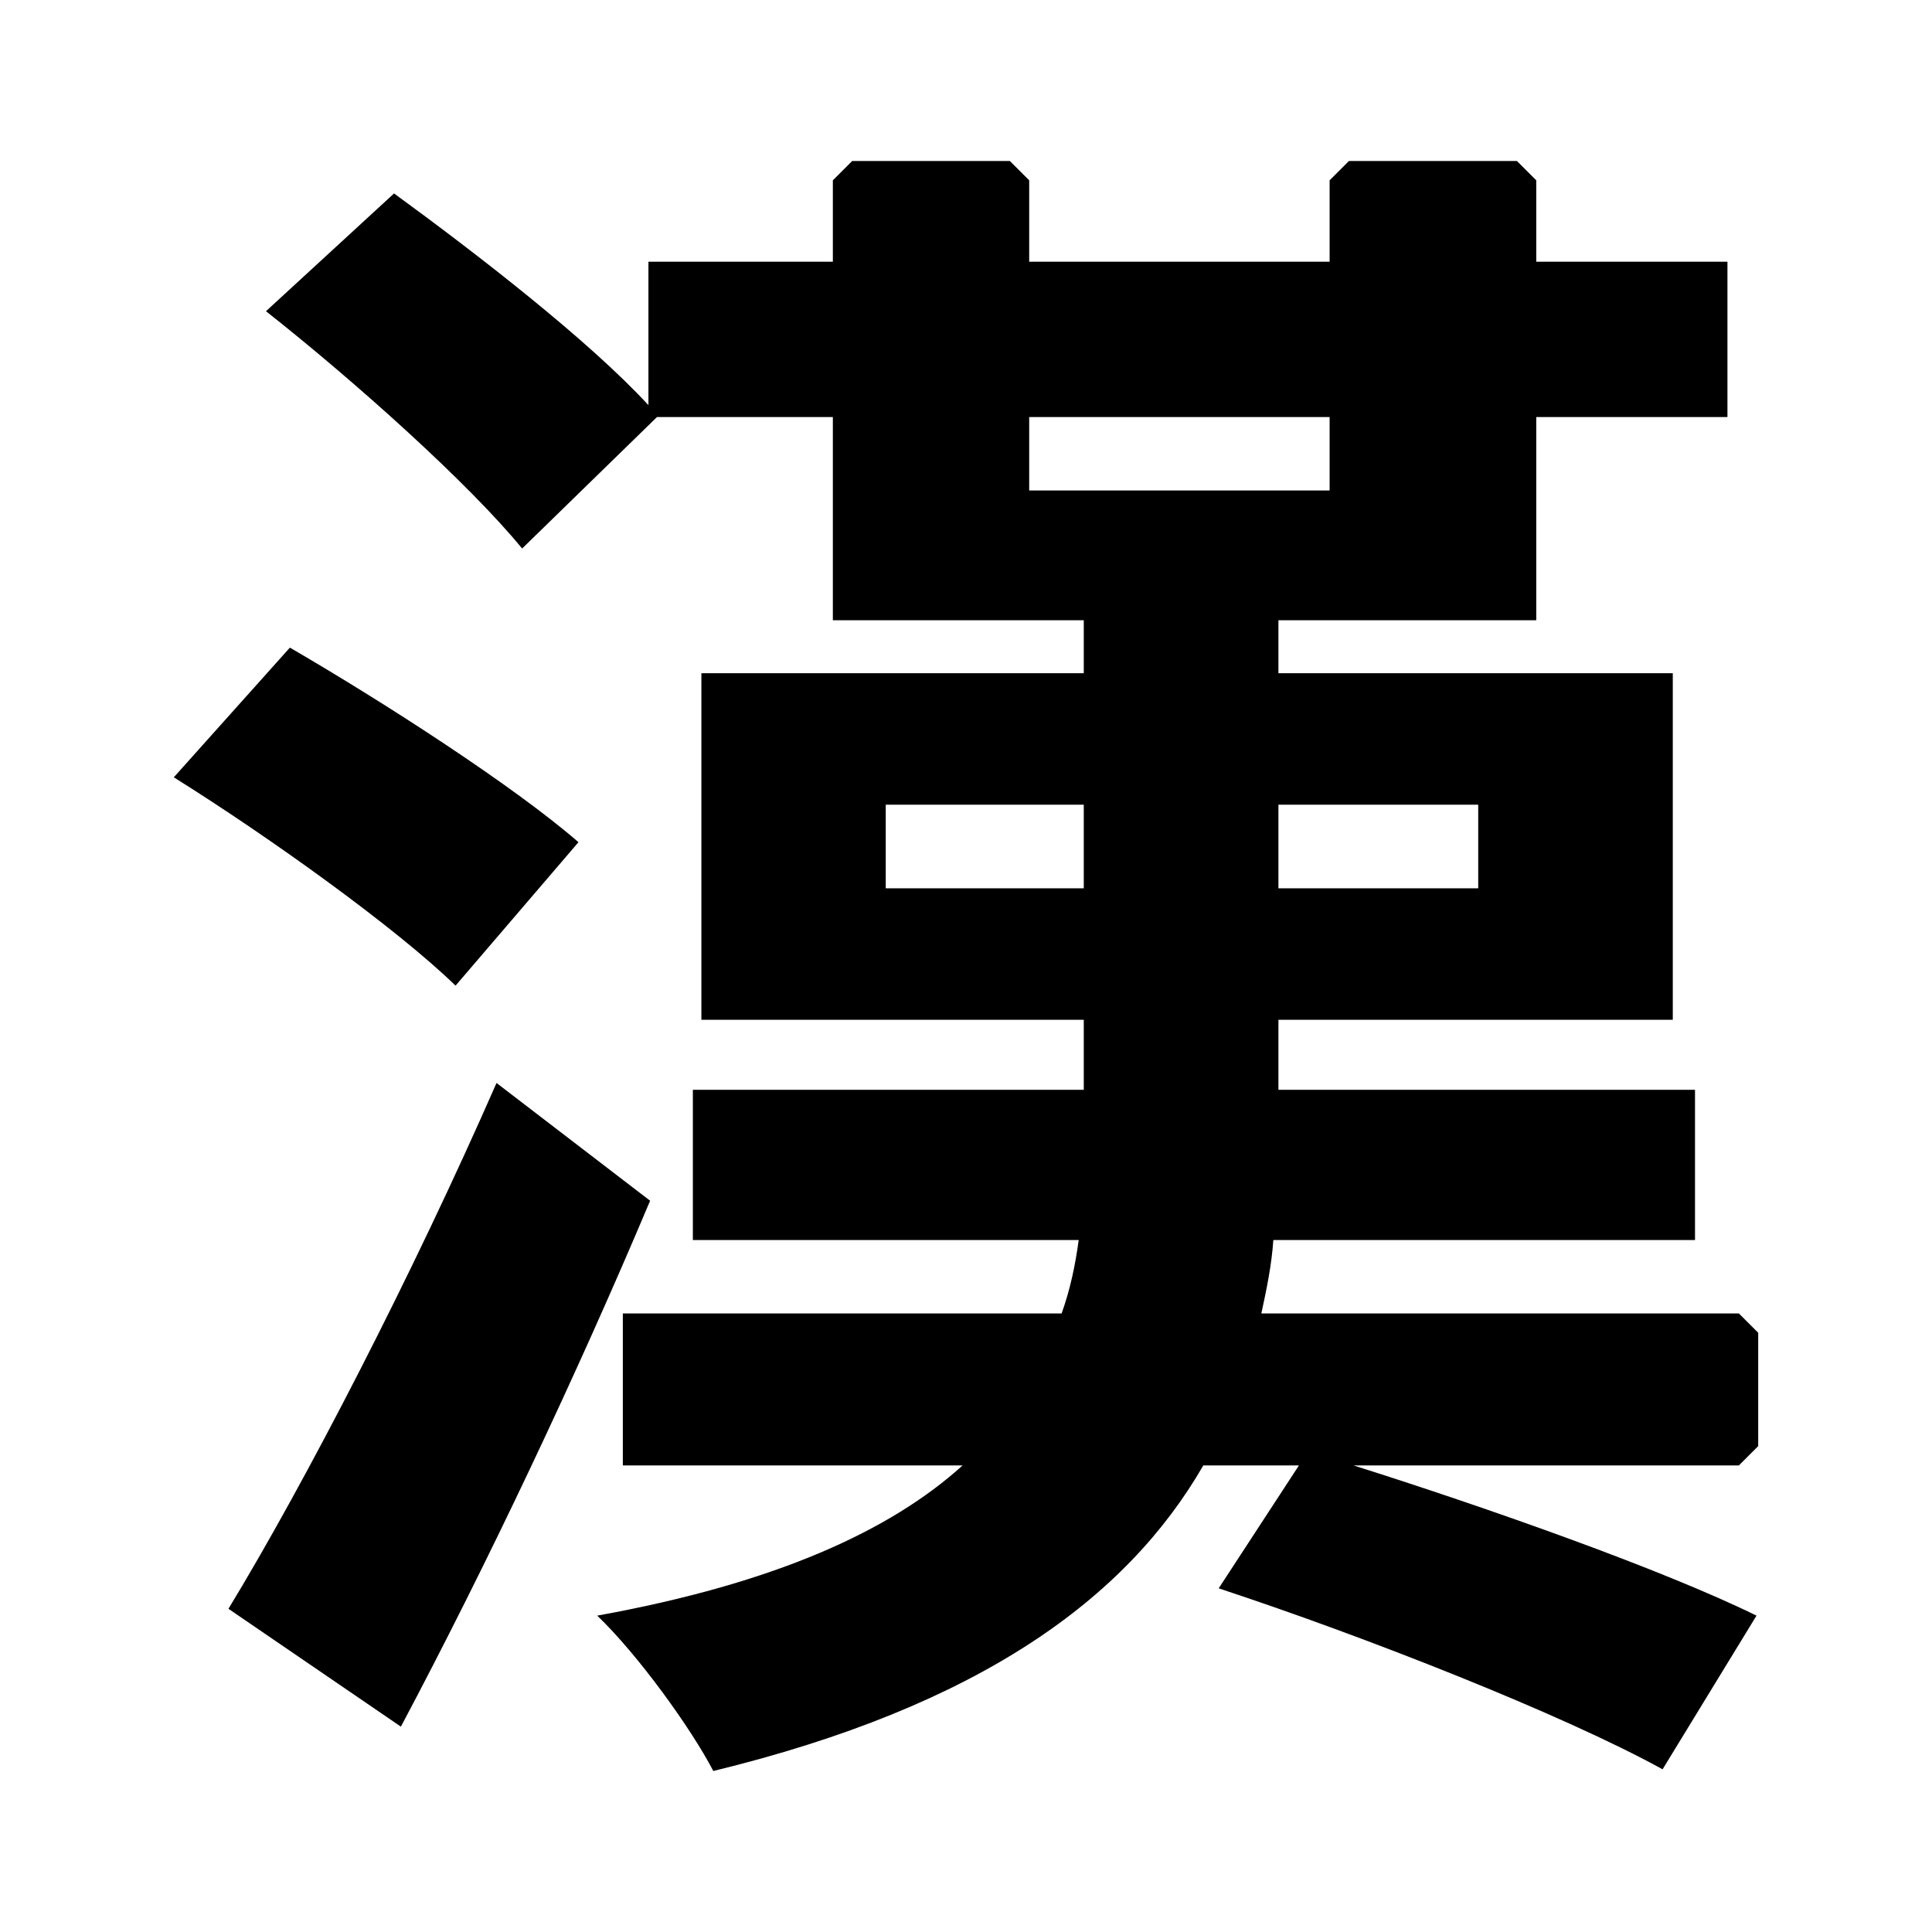
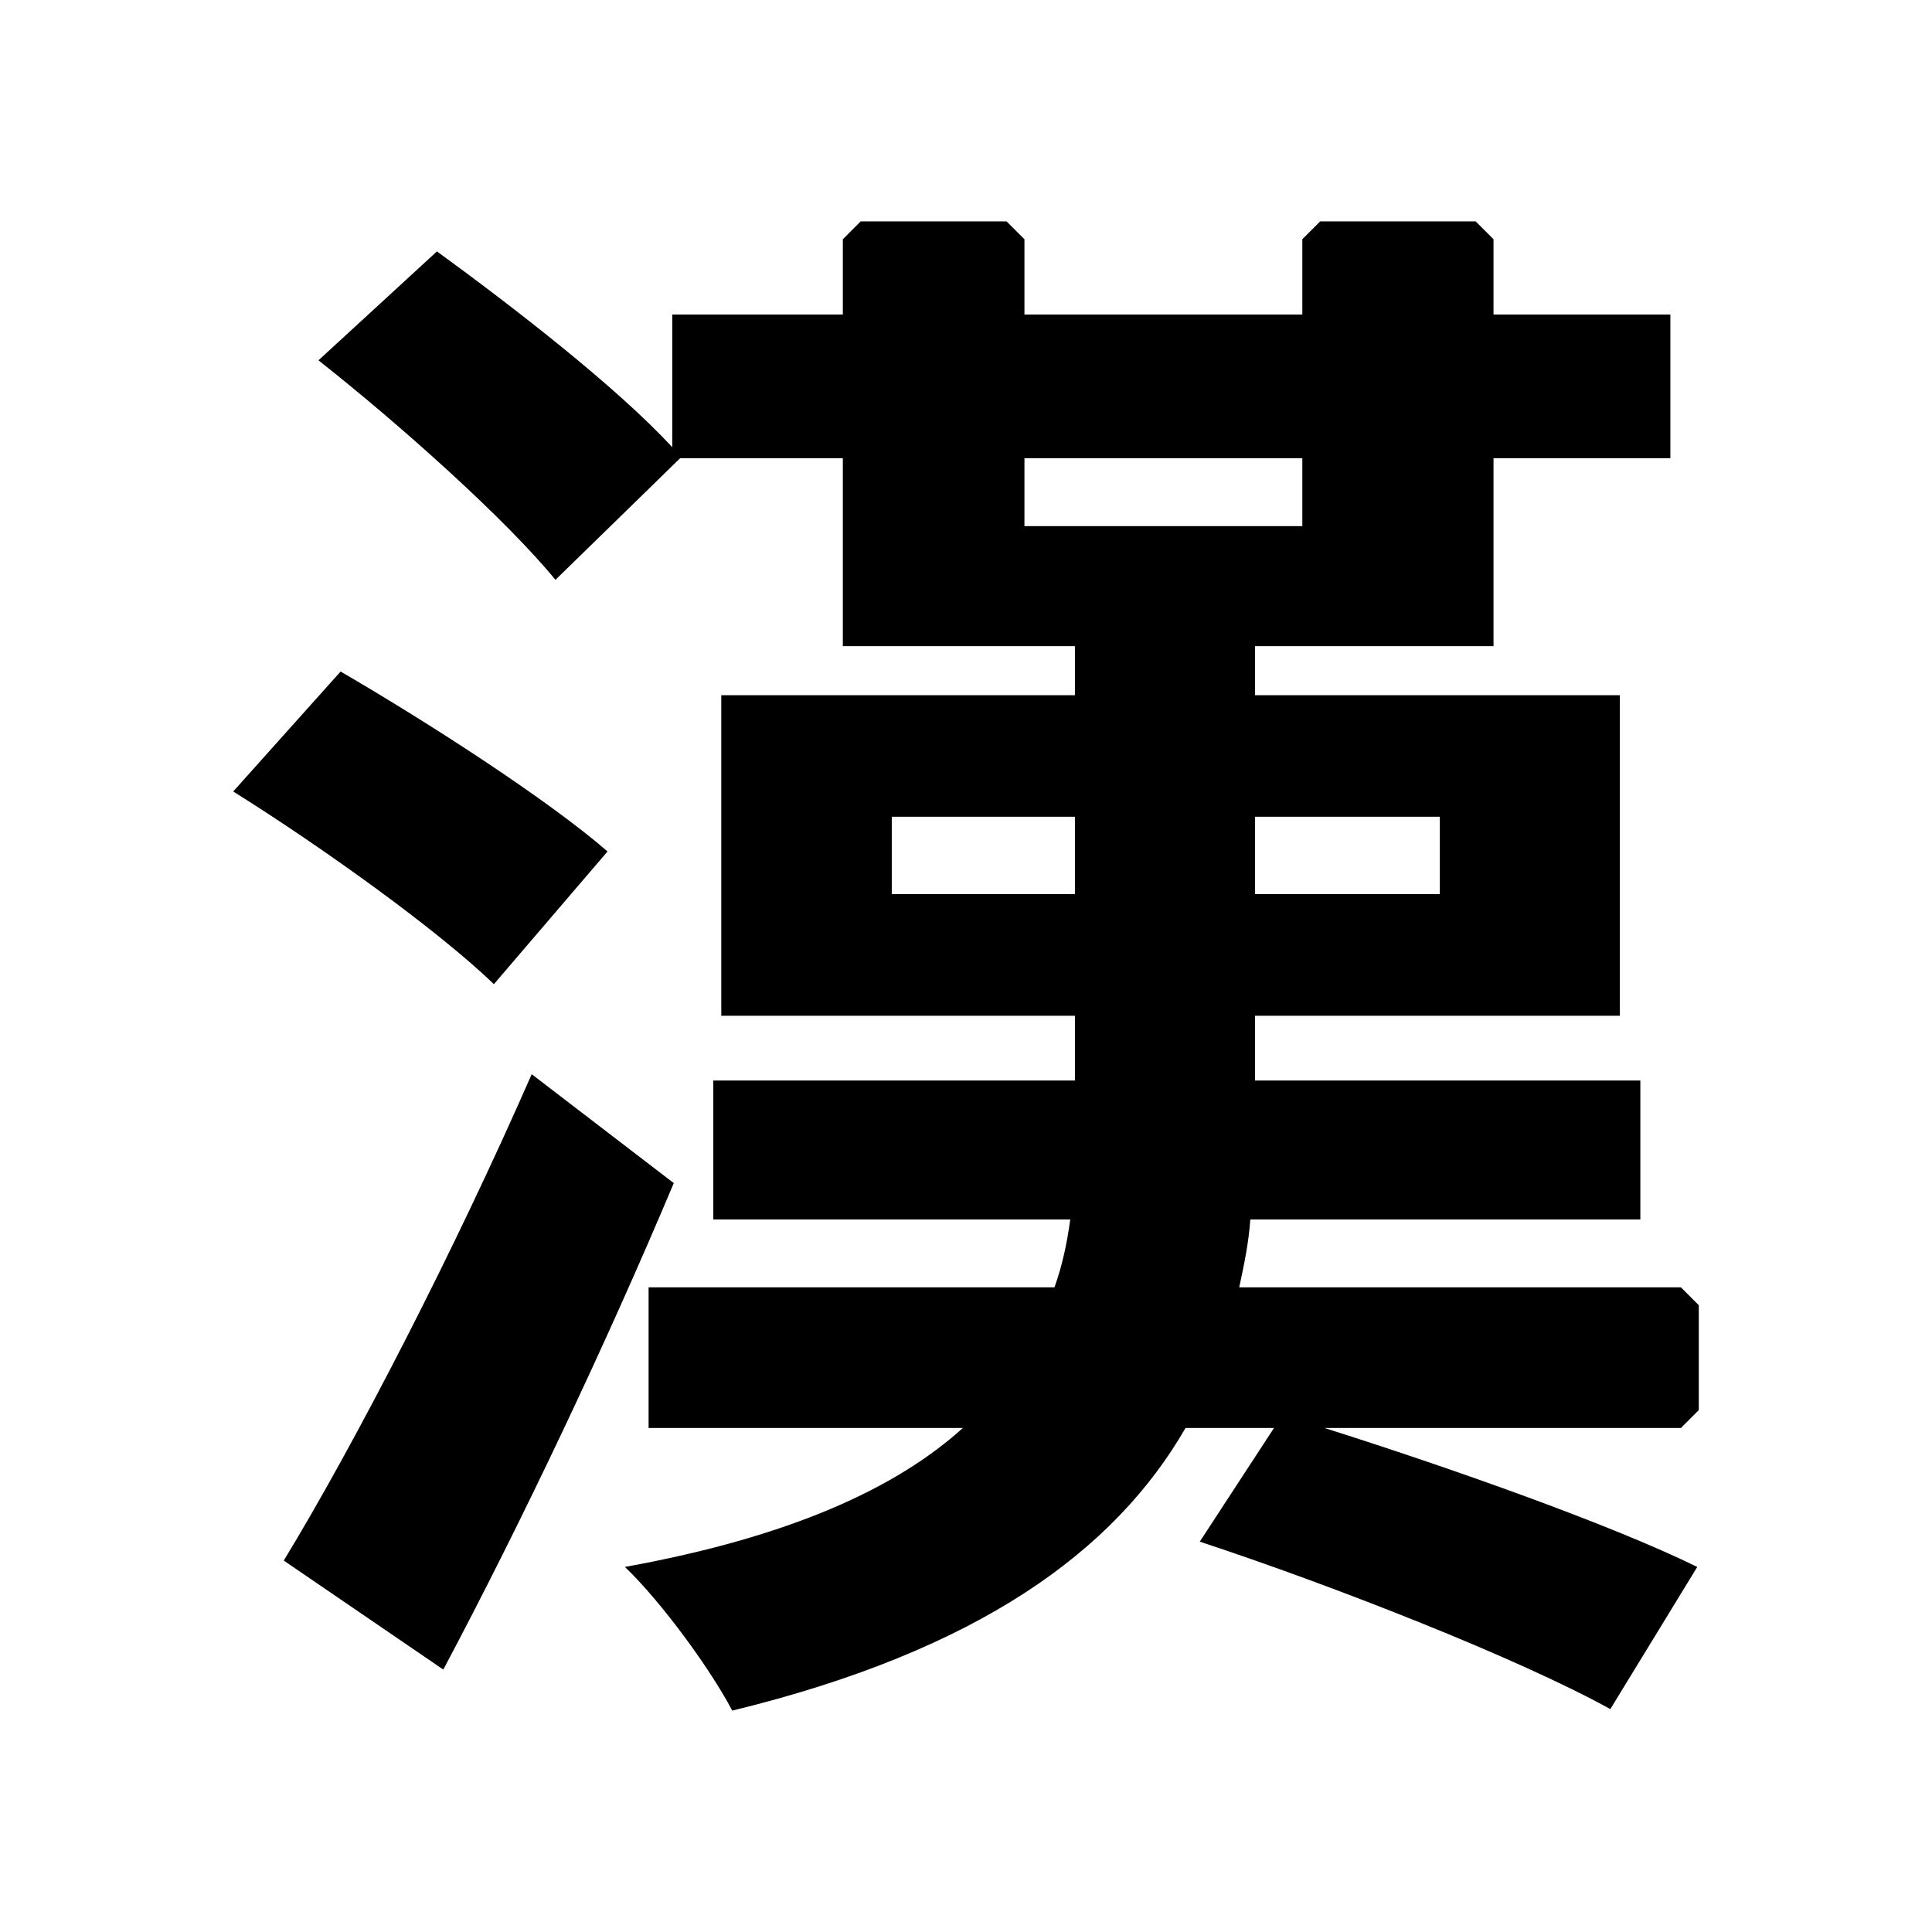
<svg xmlns="http://www.w3.org/2000/svg" fill="currentColor" viewBox="0 0 24 24">
-   <path d="M2.159 9.656 C3.347 10.399 4.916 11.523 5.659 12.244 L7.186 10.462 C6.380 9.762 4.768 8.723 3.601 8.045 z M2.838 19.985 L4.980 21.449 C6.040 19.455 7.164 17.080 8.076 14.916 L6.168 13.453 C5.128 15.828 3.792 18.416 2.838 19.985 z M15.139 19.731 C16.942 20.324 19.423 21.300 20.653 21.979 L21.820 20.070 C20.653 19.497 18.490 18.734 16.814 18.204 L21.601 18.204 L21.841 17.964 L21.841 16.556 L21.601 16.316 L15.669 16.316 C15.733 16.019 15.796 15.722 15.818 15.404 L21.056 15.404 L21.056 13.538 L15.881 13.538 L15.881 12.668 L20.780 12.668 L20.780 8.363 L15.881 8.363 L15.881 7.705 L19.084 7.705 L19.084 5.181 L21.459 5.181 L21.459 3.251 L19.084 3.251 L19.084 2.24 L18.844 2 L16.757 2 L16.517 2.24 L16.517 3.251 L12.785 3.251 L12.785 2.24 L12.545 2 L10.586 2 L10.346 2.24 L10.346 3.251 L8.055 3.251 L8.055 5.033 C7.313 4.227 5.913 3.145 4.895 2.403 L3.304 3.866 C4.407 4.736 5.828 6.008 6.486 6.814 L8.161 5.181 L10.346 5.181 L10.346 7.705 L13.463 7.705 L13.463 8.363 L8.713 8.363 L8.713 12.668 L13.463 12.668 L13.463 13.538 L8.607 13.538 L8.607 15.404 L13.400 15.404 C13.357 15.722 13.294 16.019 13.188 16.316 L7.737 16.316 L7.737 18.204 L11.958 18.204 C11.067 19.010 9.646 19.667 7.419 20.070 C7.928 20.558 8.585 21.470 8.861 22.000 C12.170 21.194 13.994 19.858 14.948 18.204 L16.136 18.204 z M16.517 5.181 L16.517 6.093 L12.785 6.093 L12.785 5.181 z M11.003 9.996 L13.463 9.996 L13.463 11.035 L11.003 11.035 z M15.881 9.996 L18.363 9.996 L18.363 11.035 L15.881 11.035 z" />
+   <path d="M2.897 9.832 C3.996 10.519 5.447 11.559 6.135 12.226 L7.547 10.577 C6.802 9.93 5.31 8.969 4.231 8.342 z M3.525 19.386 L5.507 20.74 C6.487 18.896 7.527 16.699 8.37 14.697 L6.605 13.344 C5.643 15.541 4.408 17.935 3.525 19.386 z M14.904 19.151 C16.571 19.7 18.866 20.602 20.004 21.231 L21.084 19.465 C20.004 18.935 18.003 18.229 16.453 17.739 L20.881 17.739 L21.103 17.517 L21.103 16.214 L20.881 15.992 L15.394 15.992 C15.453 15.718 15.511 15.443 15.532 15.149 L20.377 15.149 L20.377 13.423 L15.59 13.423 L15.59 12.618 L20.122 12.618 L20.122 8.636 L15.59 8.636 L15.59 8.027 L18.553 8.027 L18.553 5.692 L20.75 5.692 L20.75 3.907 L18.553 3.907 L18.553 2.972 L18.331 2.75 L16.4 2.75 L16.178 2.972 L16.178 3.907 L12.726 3.907 L12.726 2.972 L12.504 2.75 L10.692 2.75 L10.47 2.972 L10.47 3.907 L8.351 3.907 L8.351 5.556 C7.665 4.81 6.37 3.809 5.428 3.123 L3.956 4.476 C4.976 5.281 6.291 6.457 6.9 7.203 L8.449 5.692 L10.47 5.692 L10.47 8.027 L13.353 8.027 L13.353 8.636 L8.96 8.636 L8.96 12.618 L13.353 12.618 L13.353 13.423 L8.861 13.423 L8.861 15.149 L13.295 15.149 C13.255 15.443 13.197 15.718 13.099 15.992 L8.057 15.992 L8.057 17.739 L11.961 17.739 C11.137 18.484 9.823 19.092 7.763 19.465 C8.233 19.916 8.841 20.76 9.096 21.25 C12.157 20.504 13.844 19.269 14.727 17.739 L15.826 17.739 z M16.178 5.692 L16.178 6.536 L12.726 6.536 L12.726 5.692 z M11.078 10.146 L13.353 10.146 L13.353 11.107 L11.078 11.107 z M15.59 10.146 L17.886 10.146 L17.886 11.107 L15.59 11.107 z" />
</svg>
